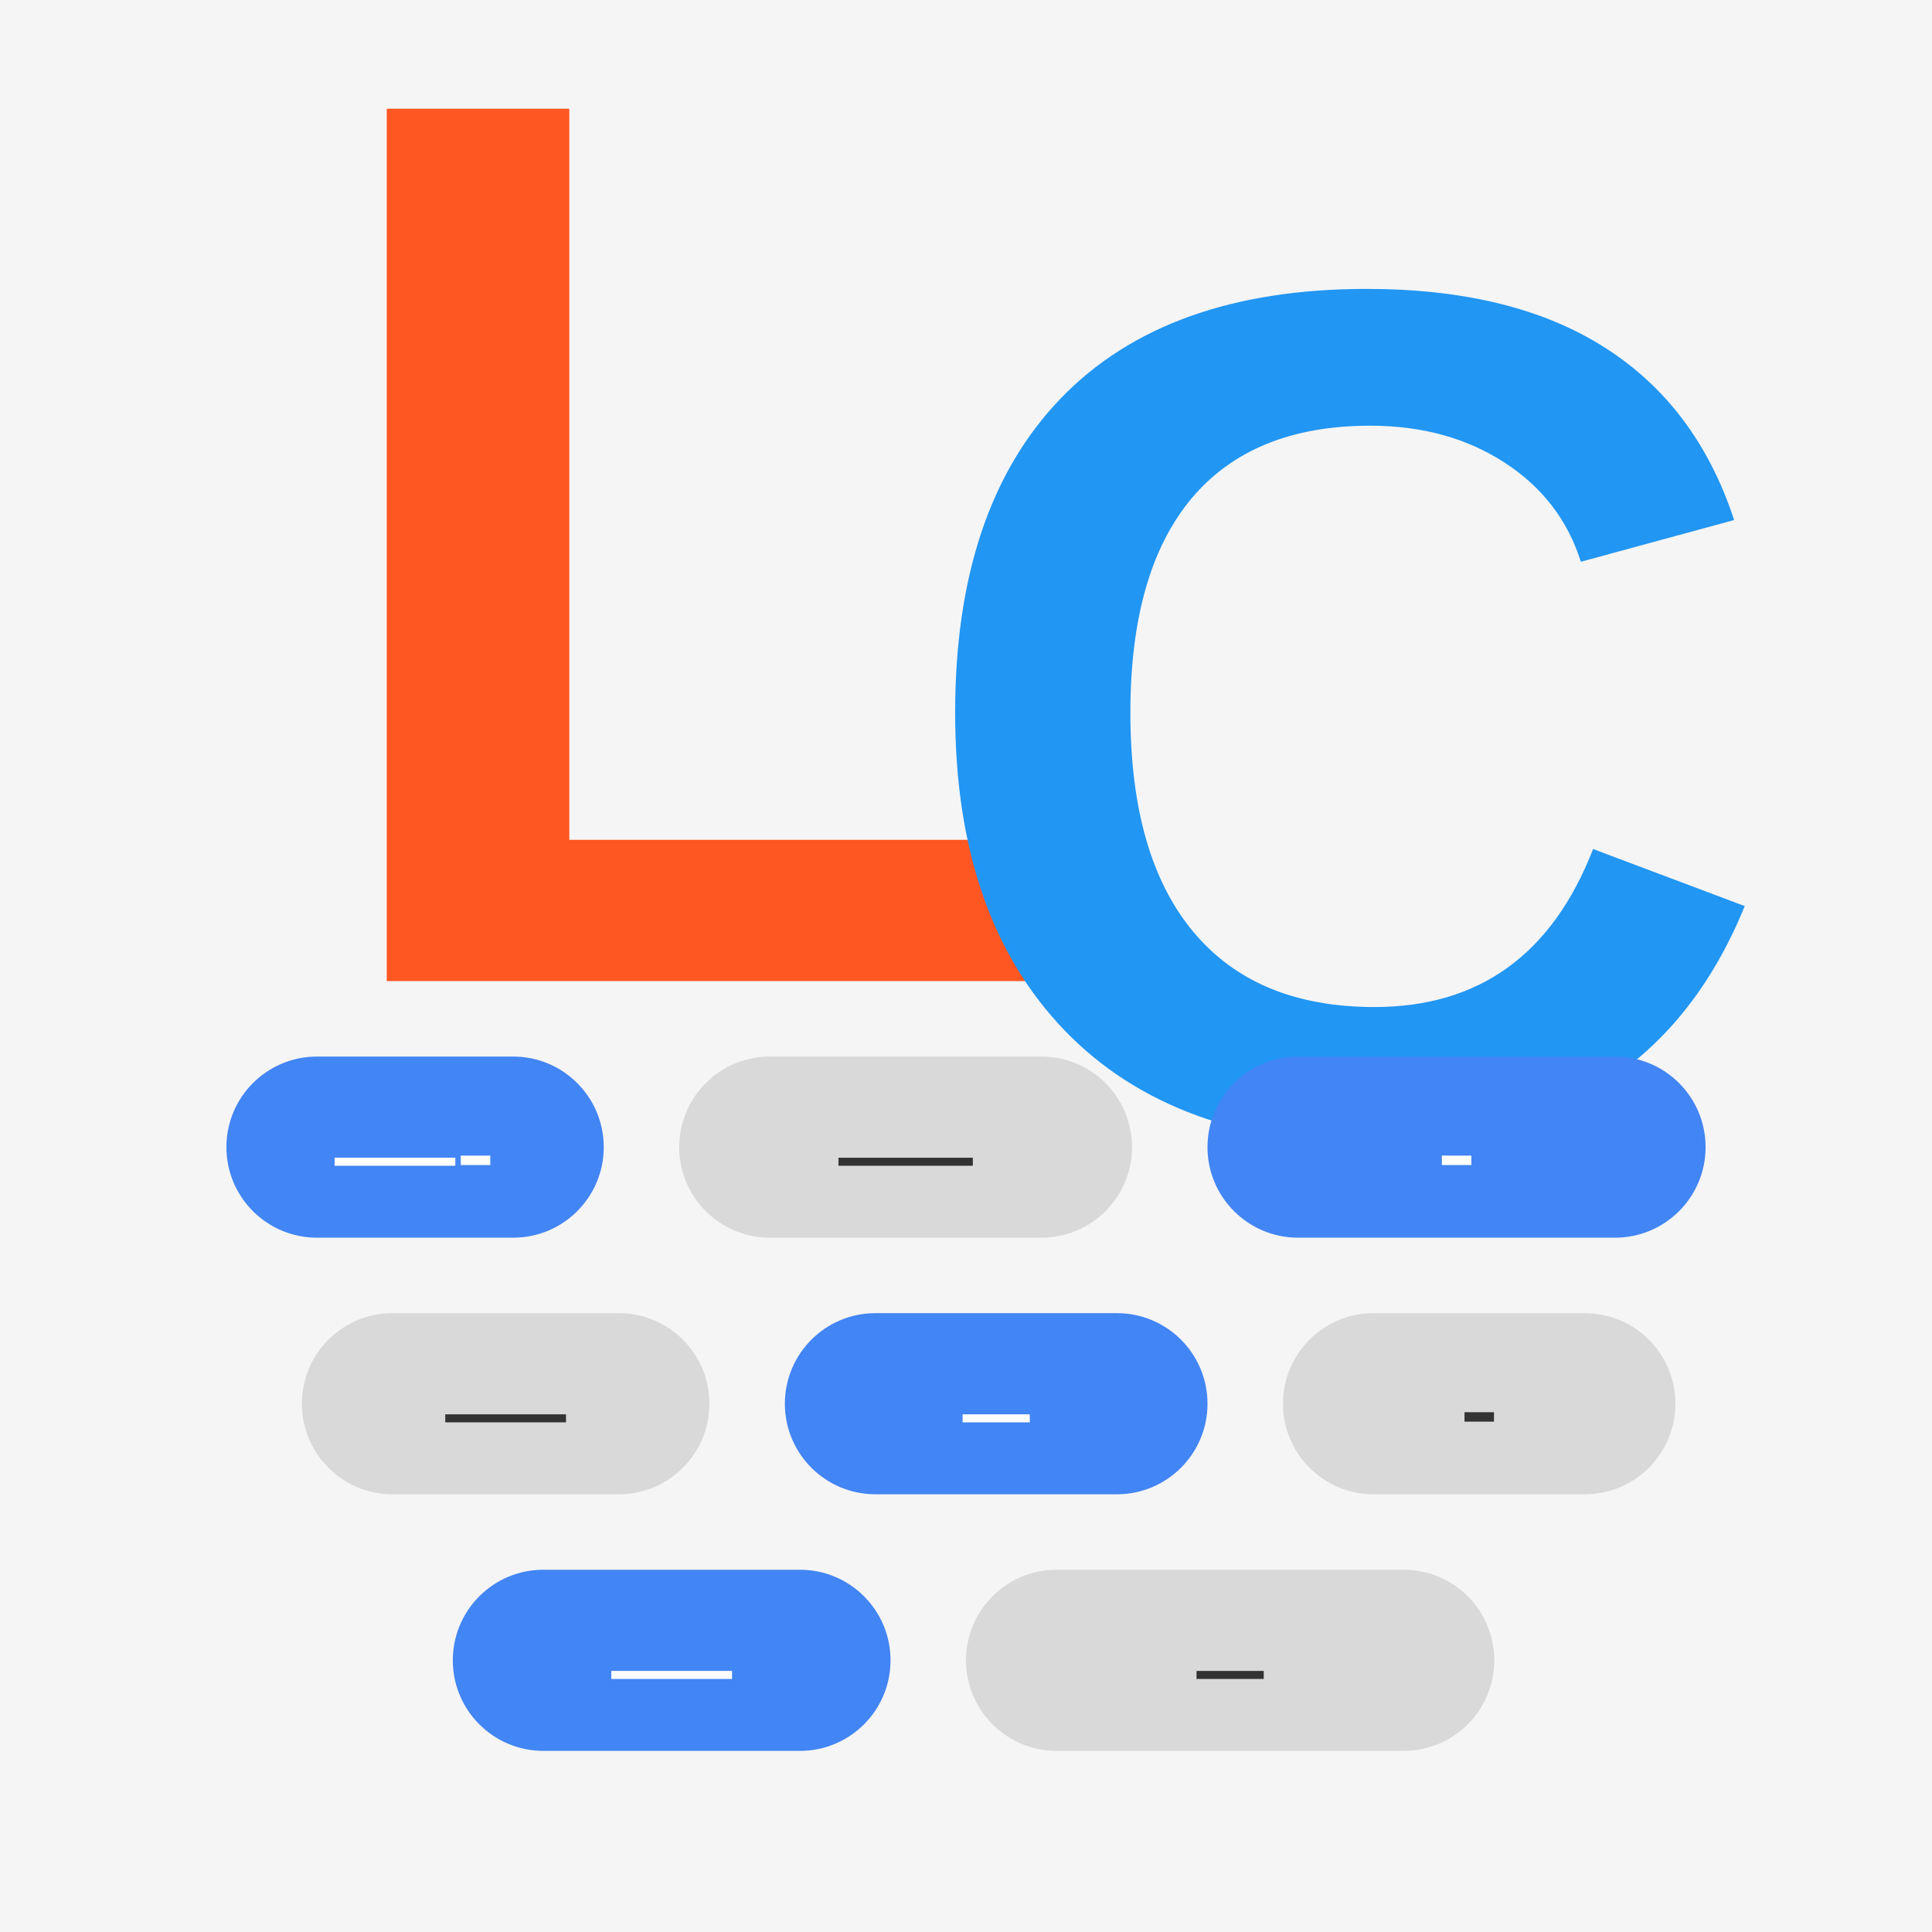
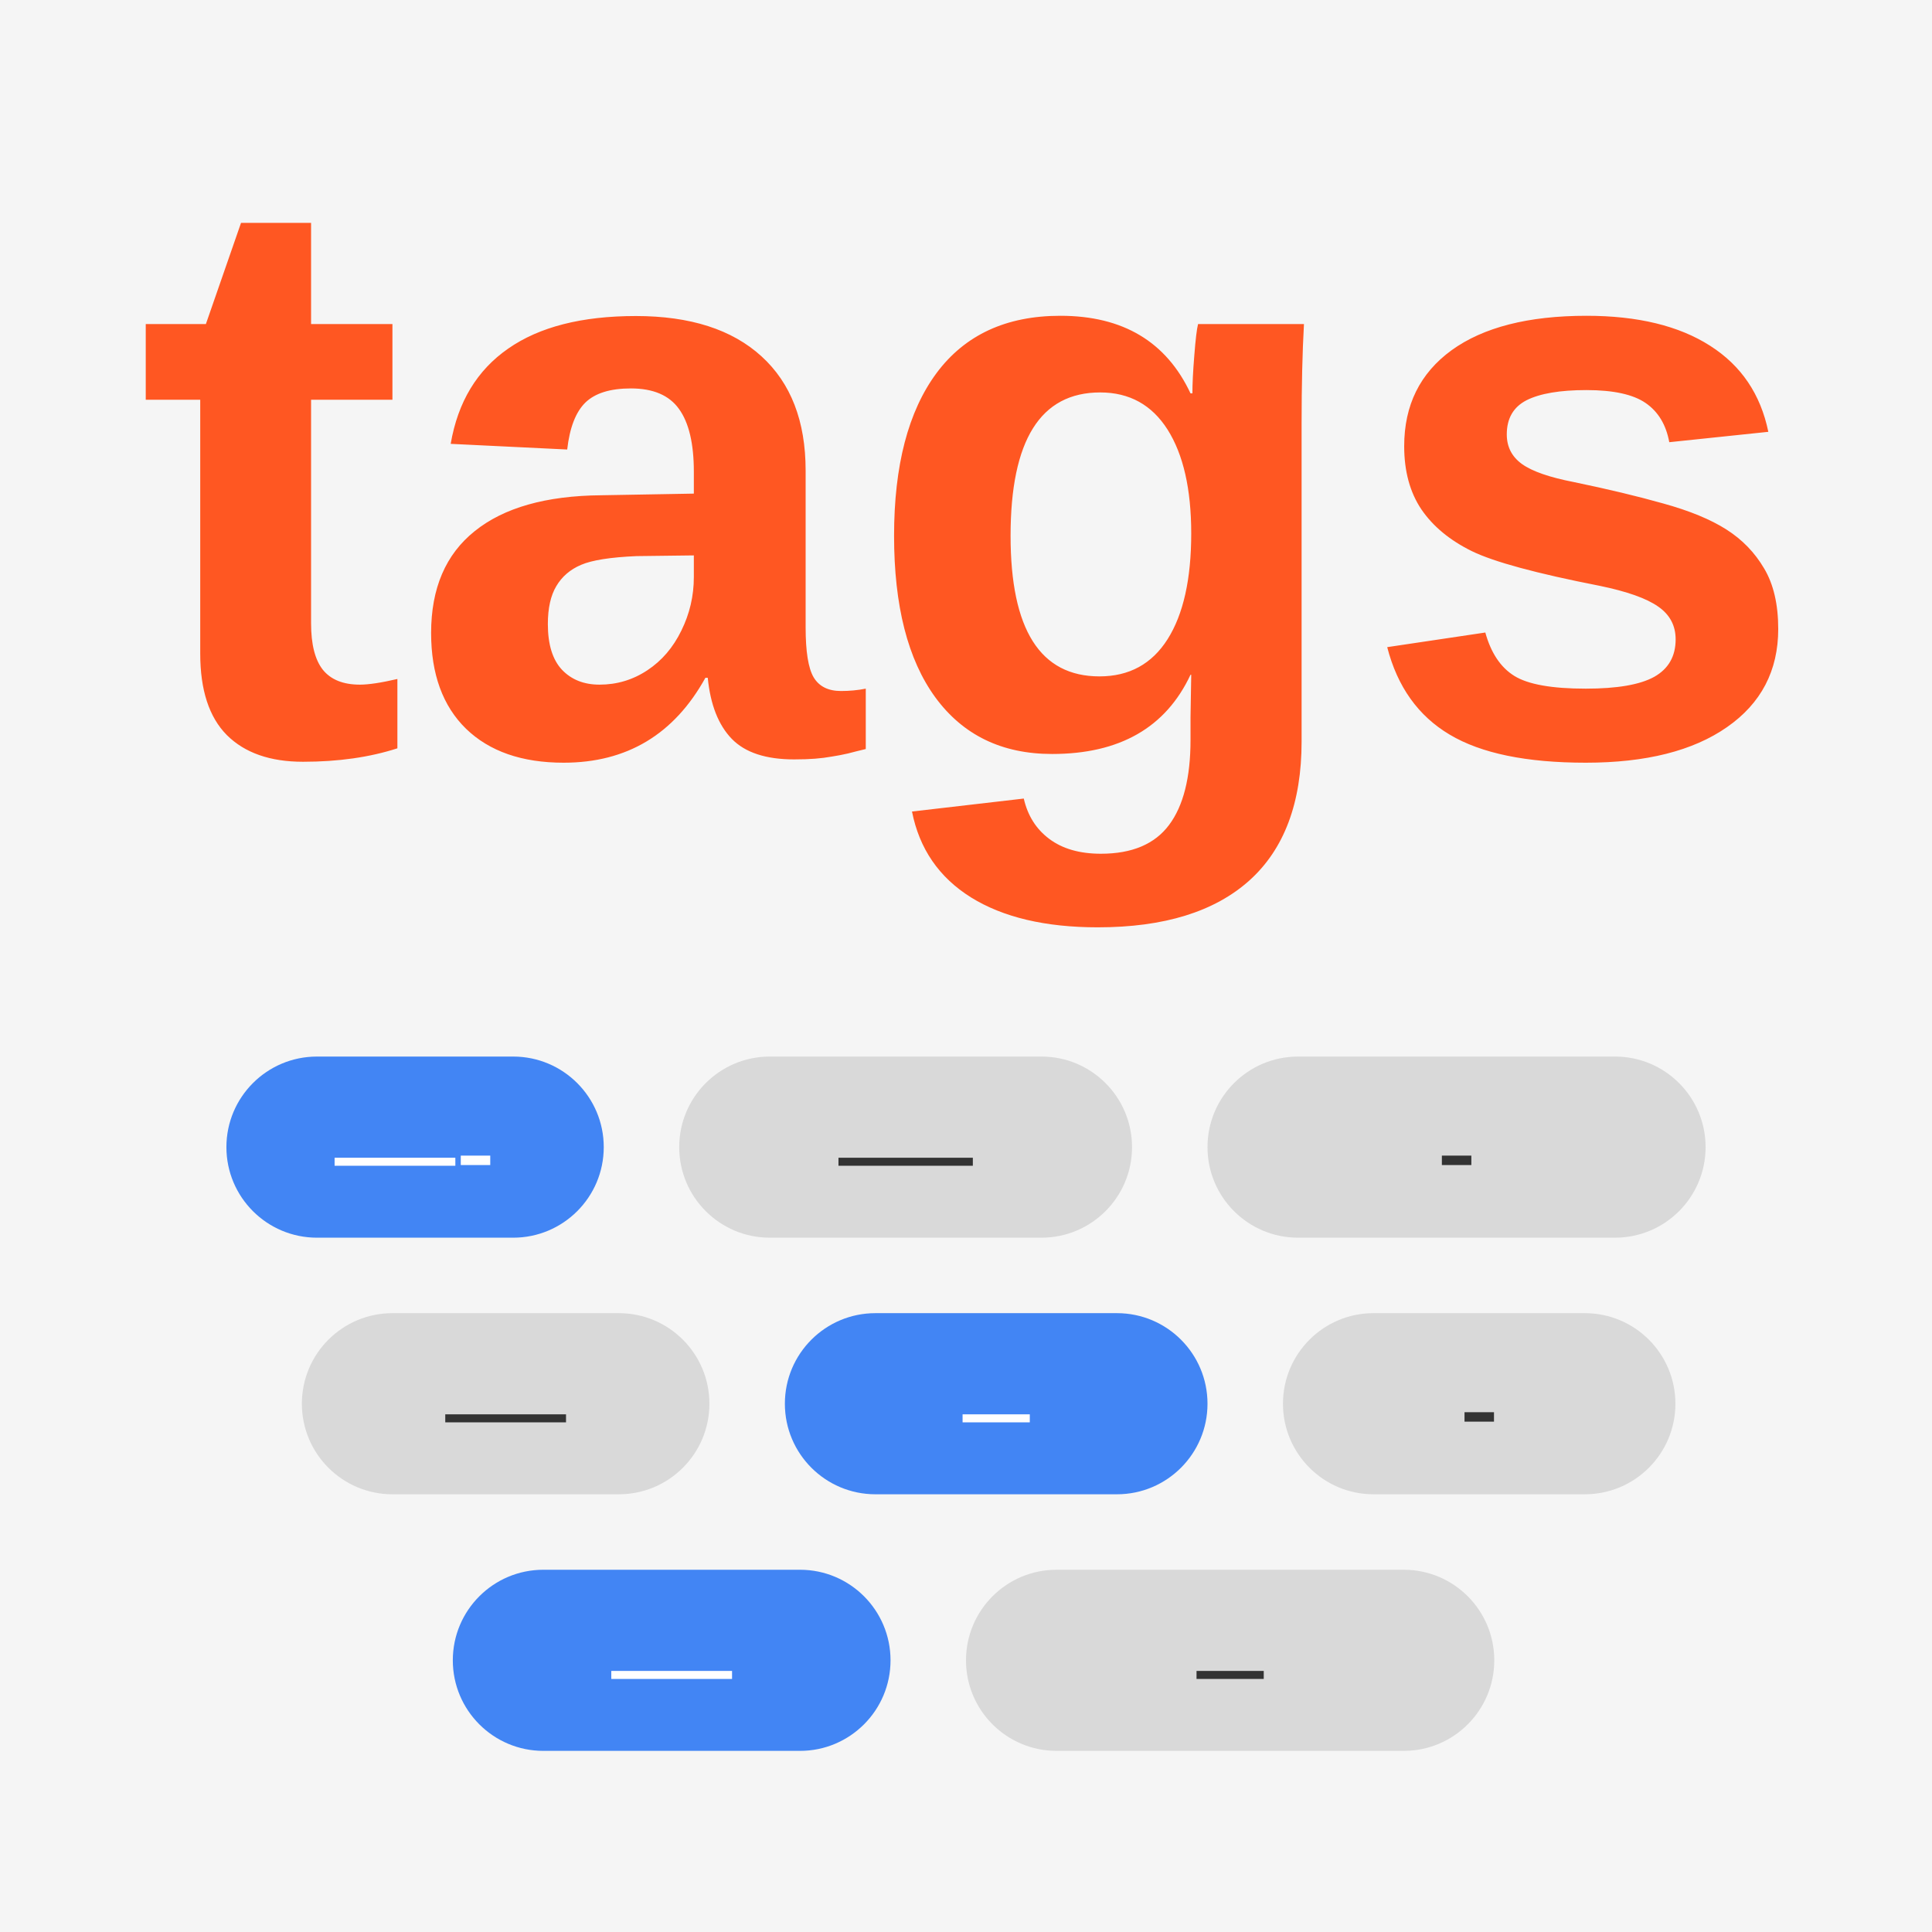
<svg xmlns="http://www.w3.org/2000/svg" viewBox="0 0 128 128">
  <rect width="128" height="128" fill="#f5f5f5" />
-   <text x="20" y="65" font-family="Arial, sans-serif" font-size="84" font-weight="bold" fill="#FF5722">L</text>
-   <text x="60" y="75" font-family="Arial, sans-serif" font-size="80" font-weight="bold" fill="#2196F3">C</text>
+   <text x="9" y="50" font-family="Arial, sans-serif" font-size="54" font-weight="bold" fill="#FF5722">tags</text>
  <rect x="15" y="70" width="25" height="12" rx="6" fill="#4285f4" />
  <text x="27.5" y="79" font-family="Arial, sans-serif" font-size="8" text-anchor="middle" fill="white">—-</text>
  <rect x="45" y="70" width="30" height="12" rx="6" fill="#d9d9d9" />
  <text x="60" y="79" font-family="Arial, sans-serif" font-size="8" text-anchor="middle" fill="#333">––</text>
-   <rect x="80" y="70" width="33" height="12" rx="6" fill="#4285f4" />
-   <text x="96.5" y="79" font-family="Arial, sans-serif" font-size="8" text-anchor="middle" fill="white">-</text>
+   <rect x="80" y="70" width="33" height="12" rx="6" fill="#d9d9d9" />
+   <text x="96.5" y="79" font-family="Arial, sans-serif" font-size="8" text-anchor="middle" fill="#333">-</text>
  <rect x="20" y="87" width="27" height="12" rx="6" fill="#d9d9d9" />
  <text x="33.5" y="96" font-family="Arial, sans-serif" font-size="8" text-anchor="middle" fill="#333">—</text>
  <rect x="52" y="87" width="28" height="12" rx="6" fill="#4285f4" />
  <text x="66" y="96" font-family="Arial, sans-serif" font-size="8" text-anchor="middle" fill="white">–</text>
  <rect x="85" y="87" width="26" height="12" rx="6" fill="#d9d9d9" />
  <text x="98" y="96" font-family="Arial, sans-serif" font-size="8" text-anchor="middle" fill="#333">-</text>
  <rect x="30" y="104" width="29" height="12" rx="6" fill="#4285f4" />
  <text x="44.5" y="113" font-family="Arial, sans-serif" font-size="8" text-anchor="middle" fill="white">—</text>
  <rect x="64" y="104" width="35" height="12" rx="6" fill="#d9d9d9" />
  <text x="81.5" y="113" font-family="Arial, sans-serif" font-size="8" text-anchor="middle" fill="#333">–</text>
</svg>
